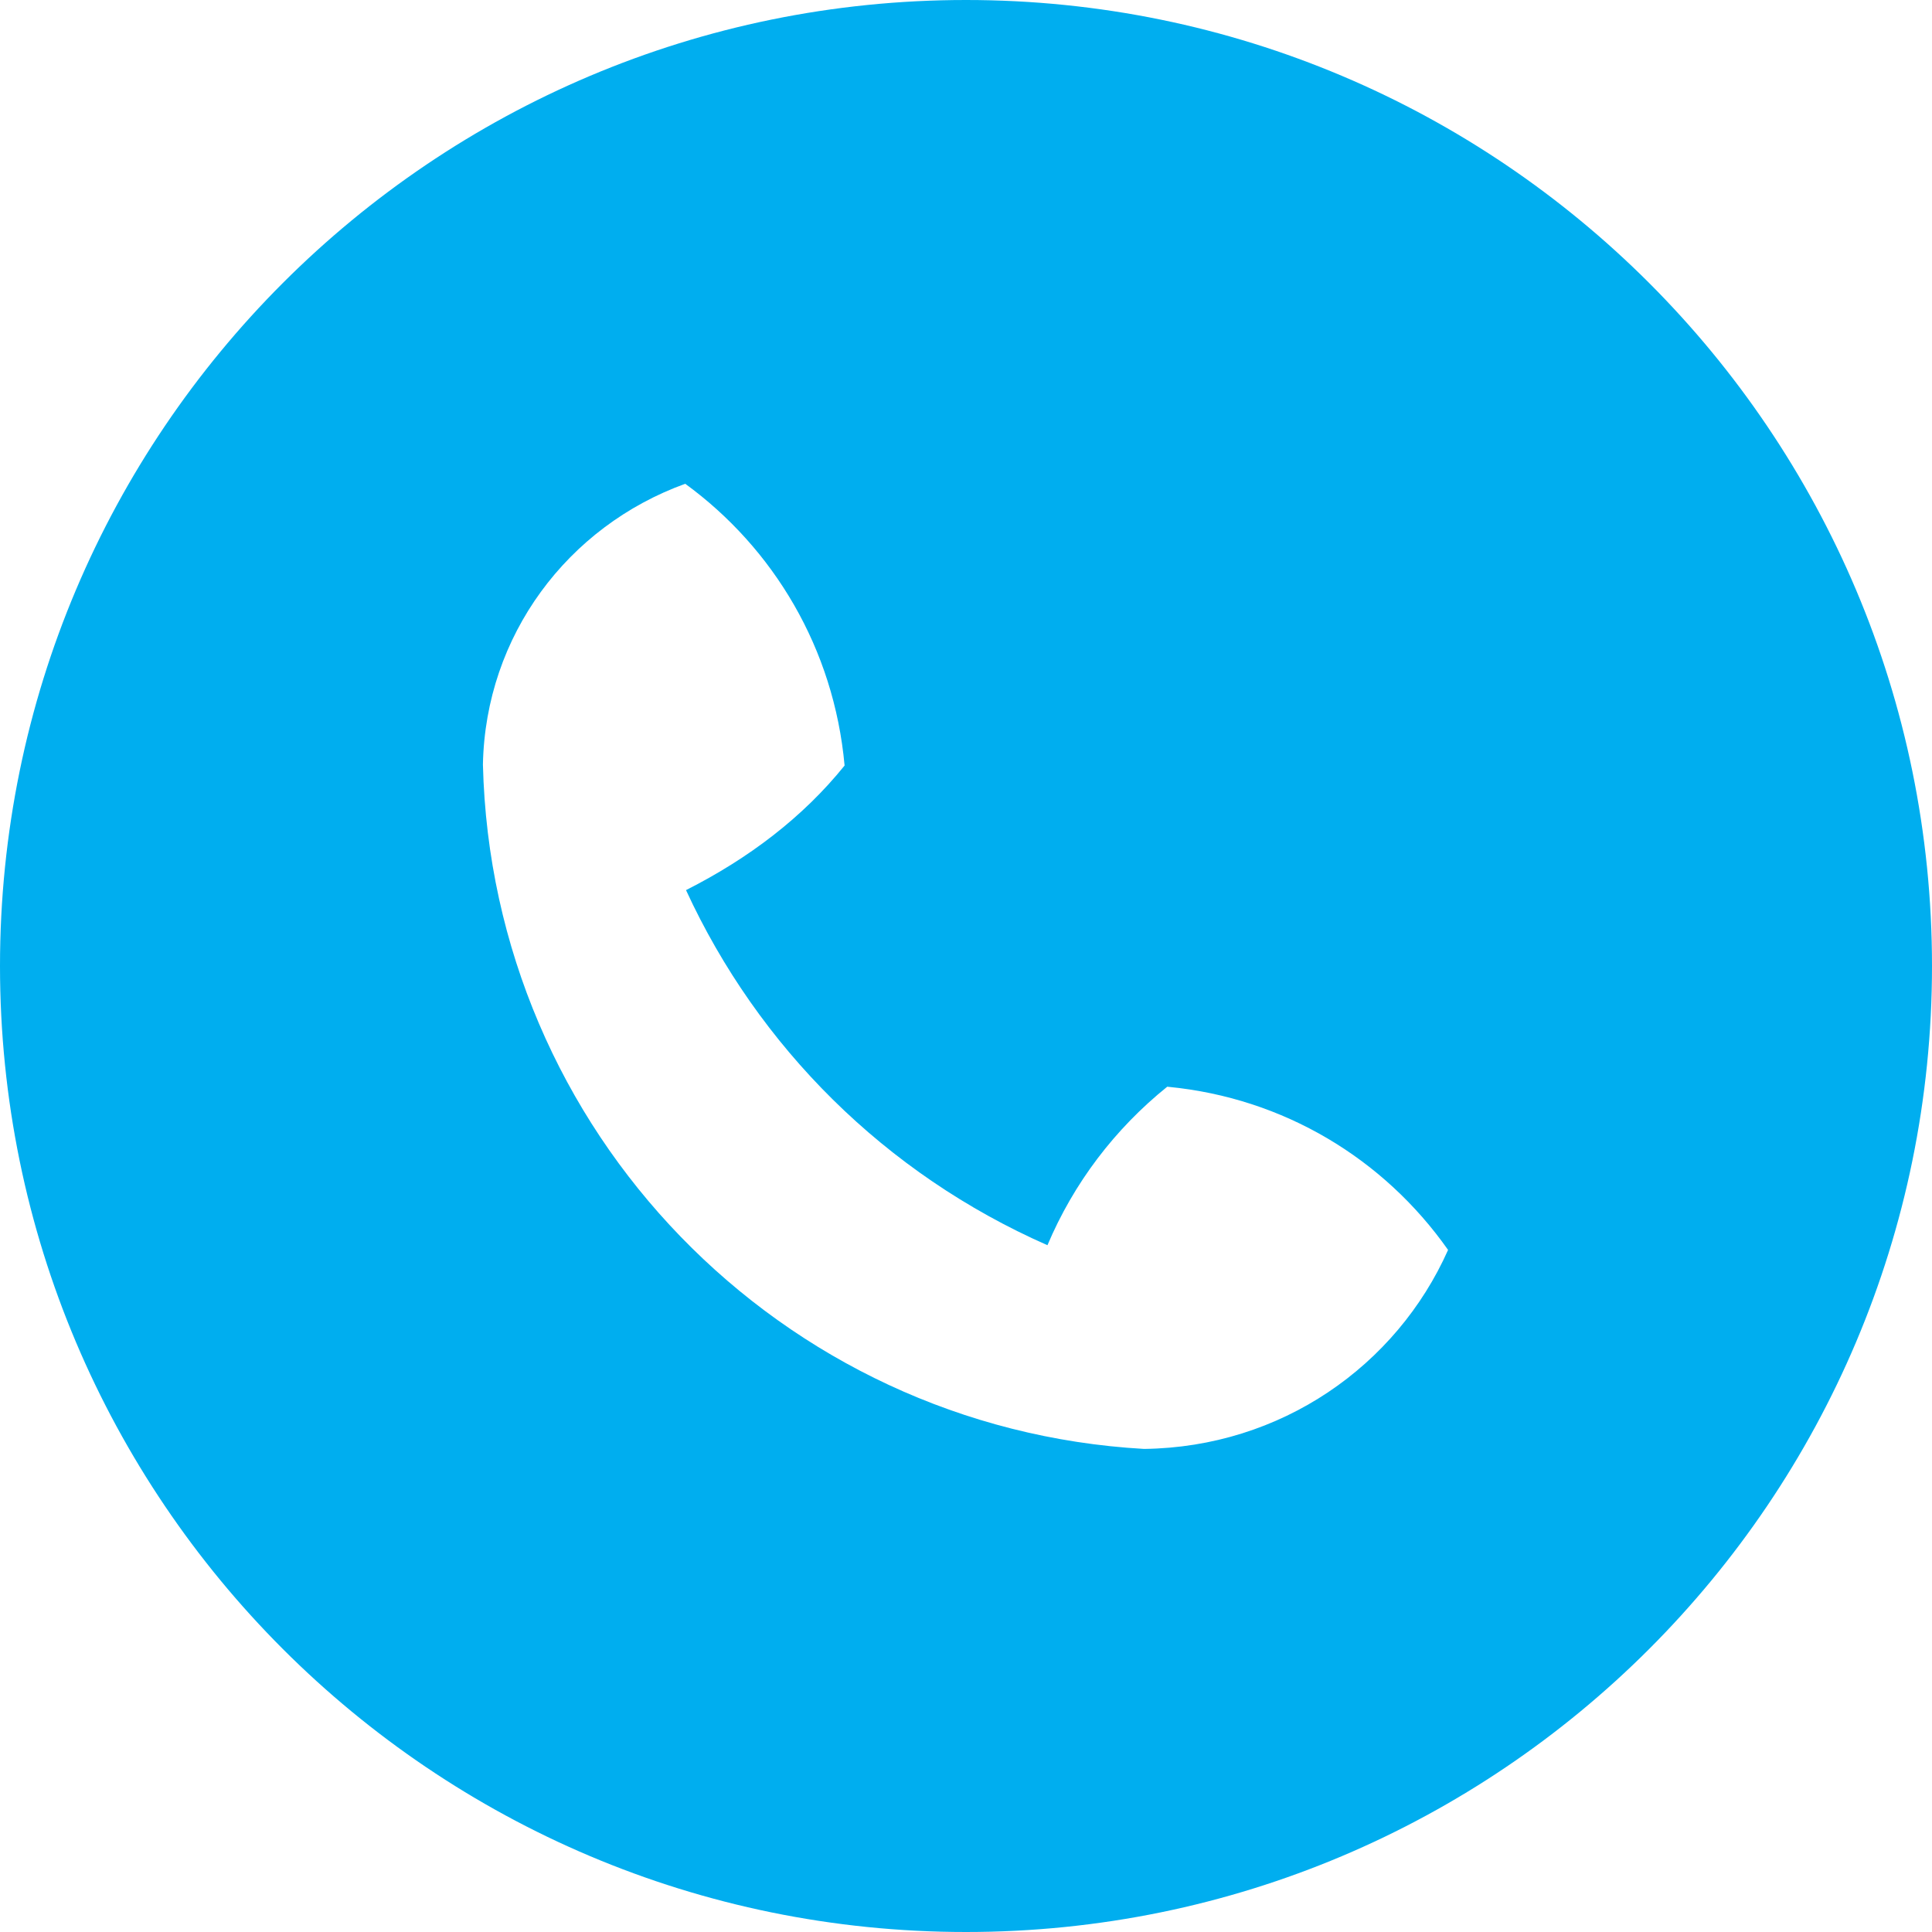
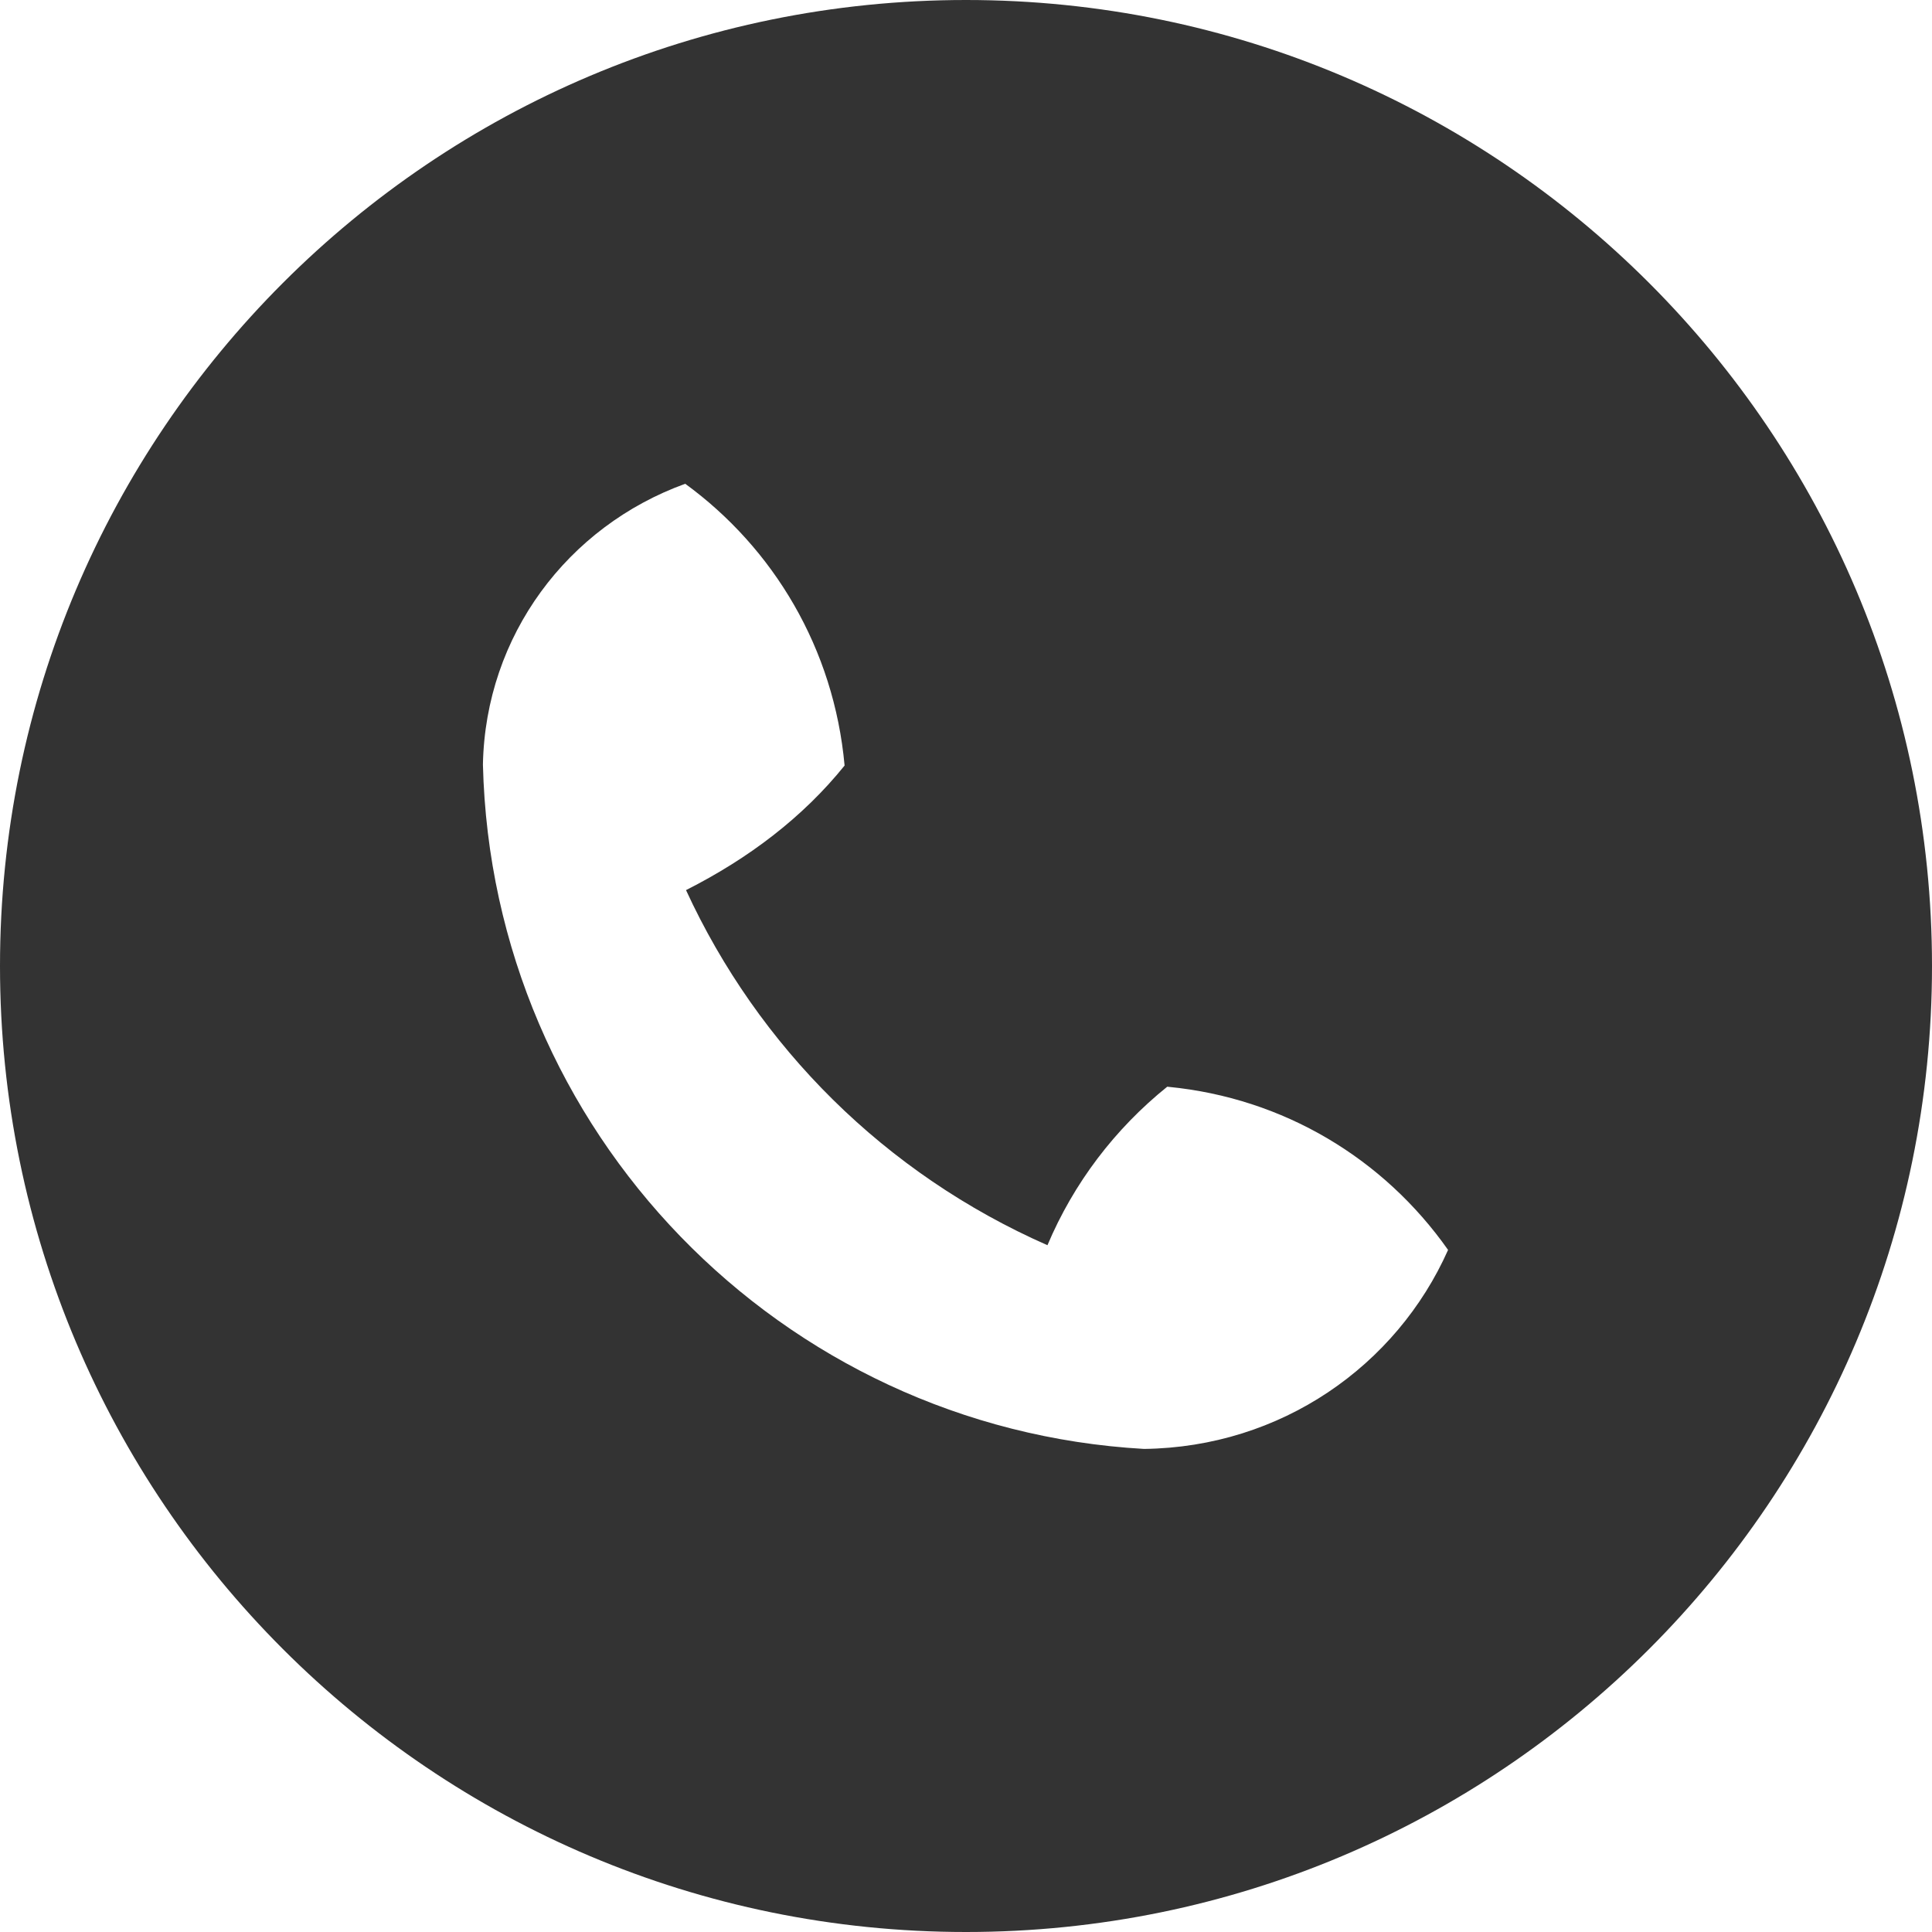
<svg xmlns="http://www.w3.org/2000/svg" xmlns:xlink="http://www.w3.org/1999/xlink" width="25" height="25" viewBox="0 0 25 25" version="1.1">
  <g id="Canvas" transform="translate(-4909 -2651)">
    <g id="noun_555068_cc">
      <g id="Vector">
-         <use xlink:href="#path0_fill" transform="translate(4909 2651)" fill="#00AEEF" />
+         <use xlink:href="#path0_fill" transform="translate(4909 2651)" fill="#333333" />
      </g>
    </g>
  </g>
  <defs>
    <path id="path0_fill" d="M 12.5 25C 5.596 25 0 19.404 0 12.5C 0 5.596 5.596 0 12.5 0C 19.404 0 25 5.596 25 12.5C 25 19.404 19.404 25 12.5 25ZM 15.104 14.062C 14.425 14.609 13.893 15.31 13.554 16.113C 11.453 15.188 9.812 13.547 8.877 11.518C 9.69 11.107 10.39 10.575 10.929 9.906C 10.791 8.391 10.01 7.094 8.867 6.26C 7.344 6.811 6.282 8.226 6.249 9.893C 6.364 14.644 10.106 18.483 14.804 18.749C 16.575 18.727 18.07 17.675 18.738 16.174C 17.905 14.99 16.608 14.209 15.123 14.064L 15.104 14.062Z" />
  </defs>
</svg>
